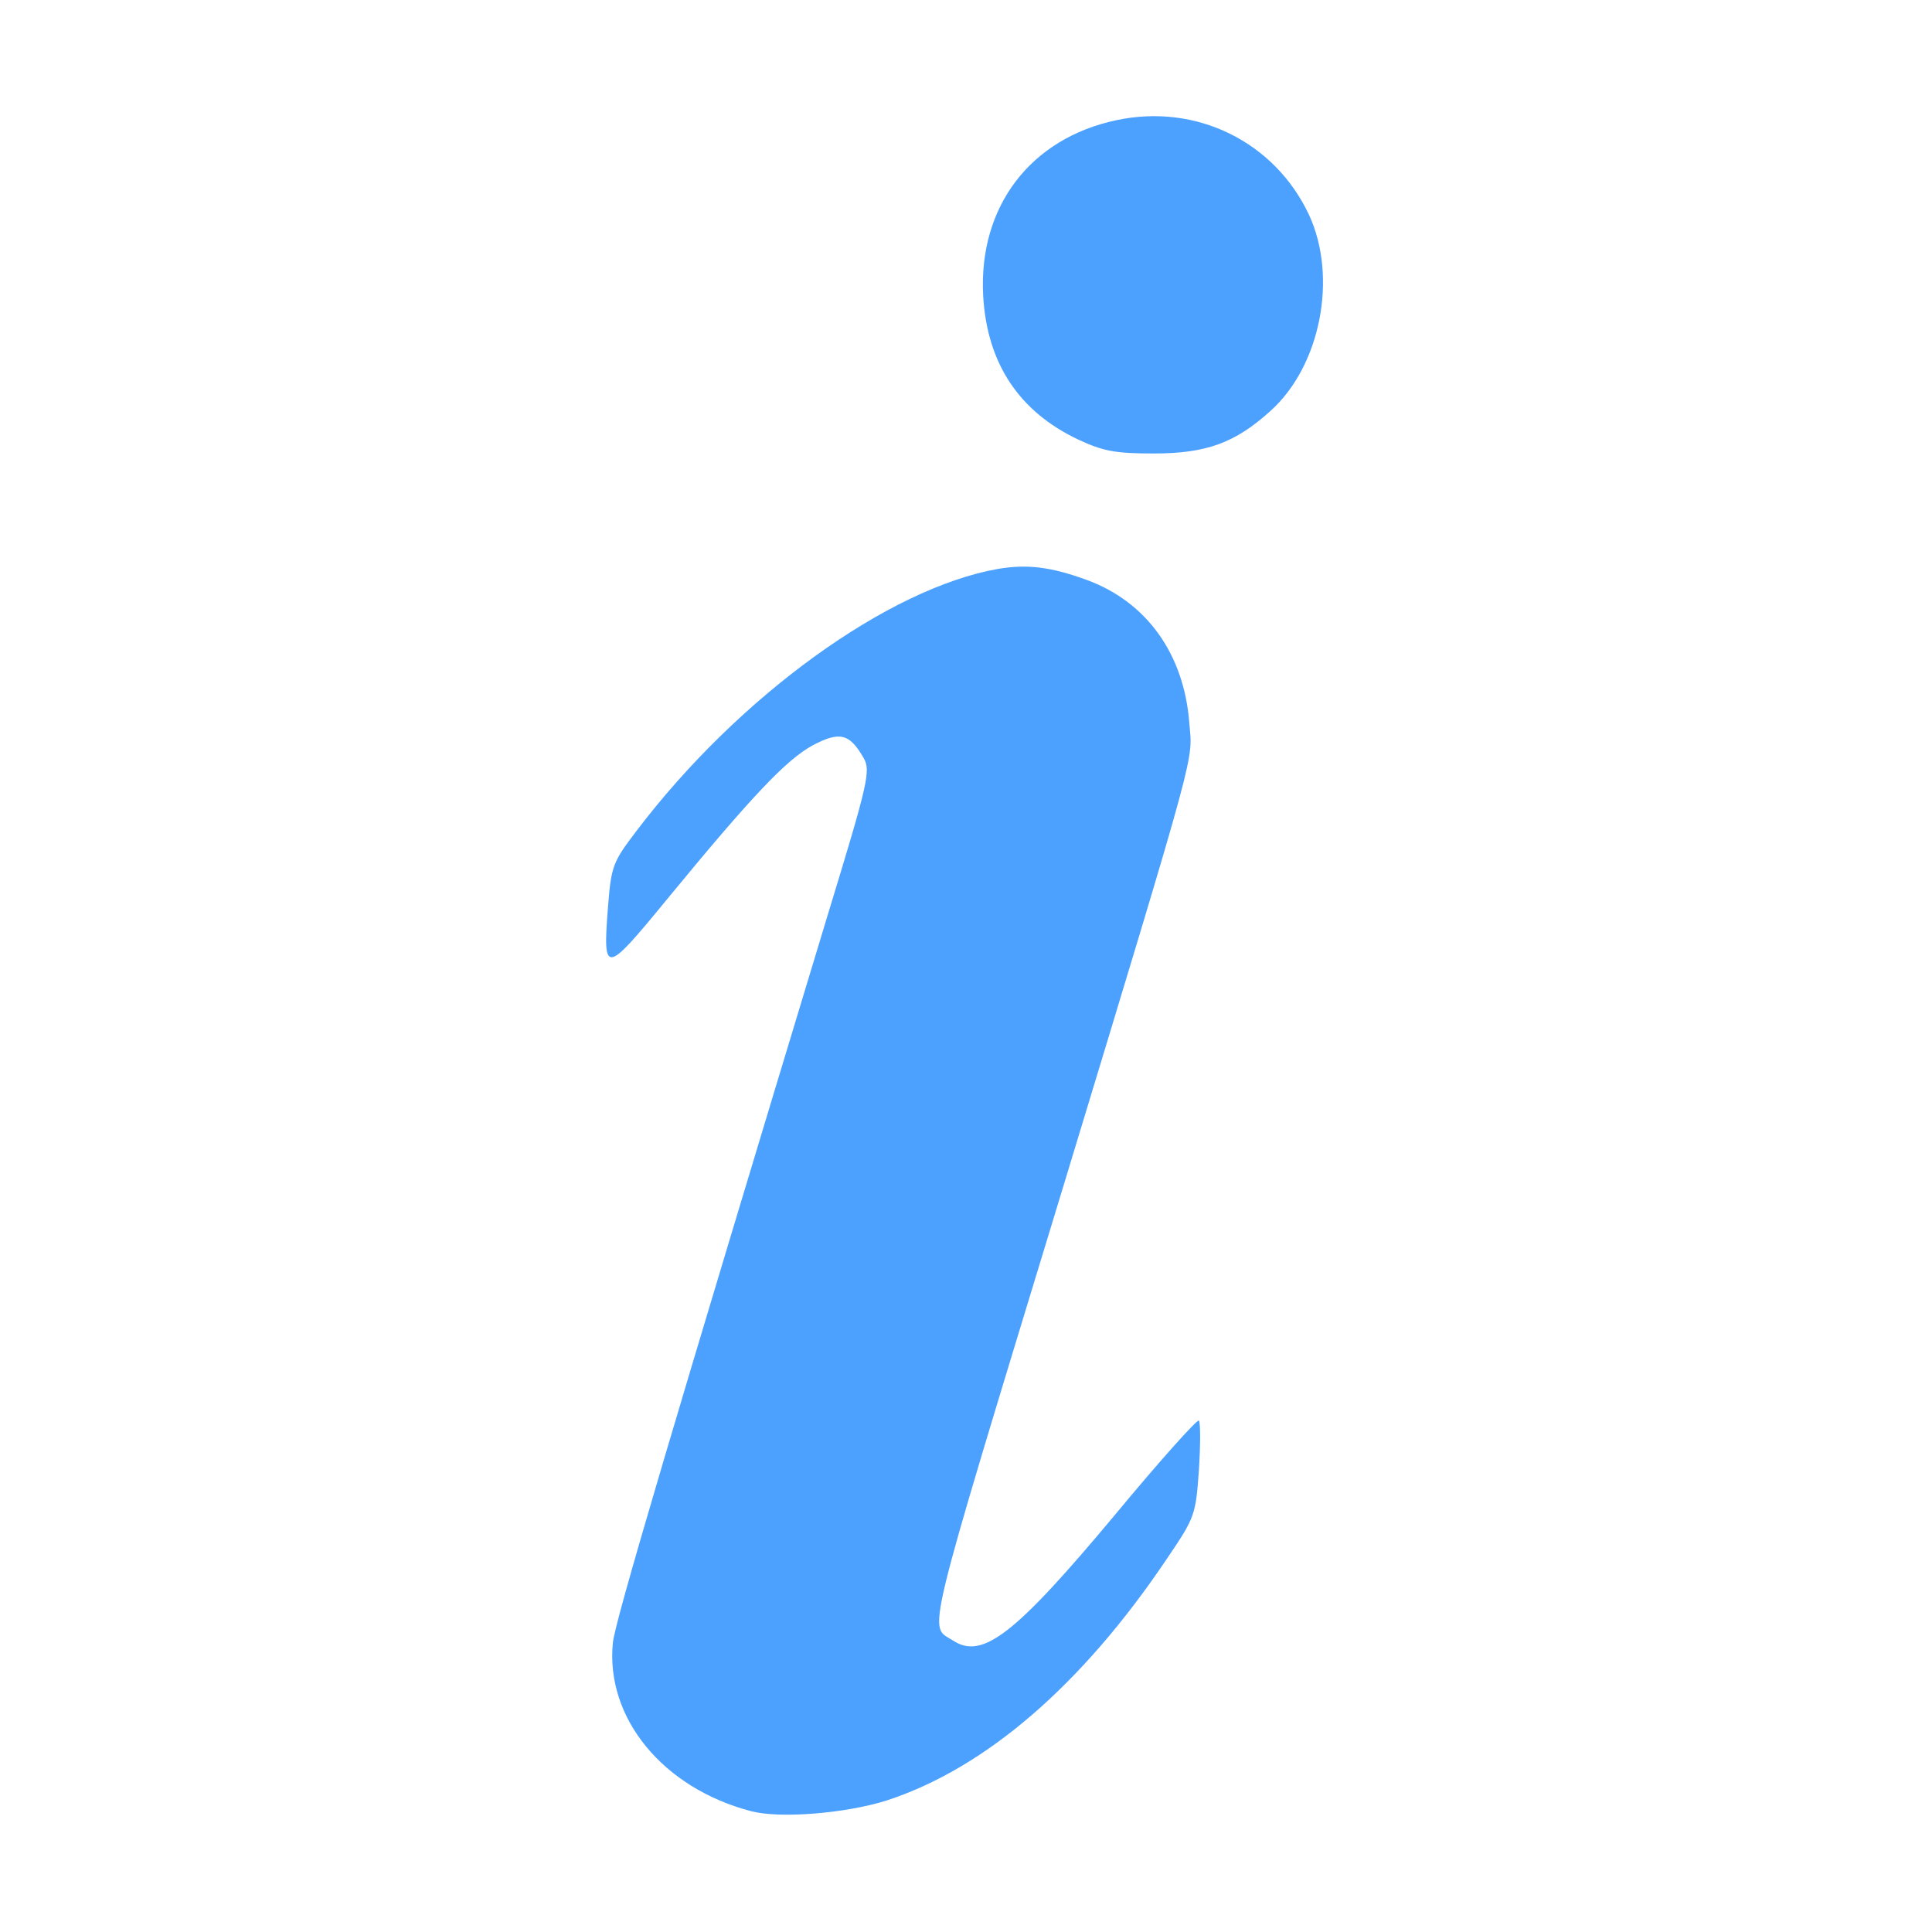
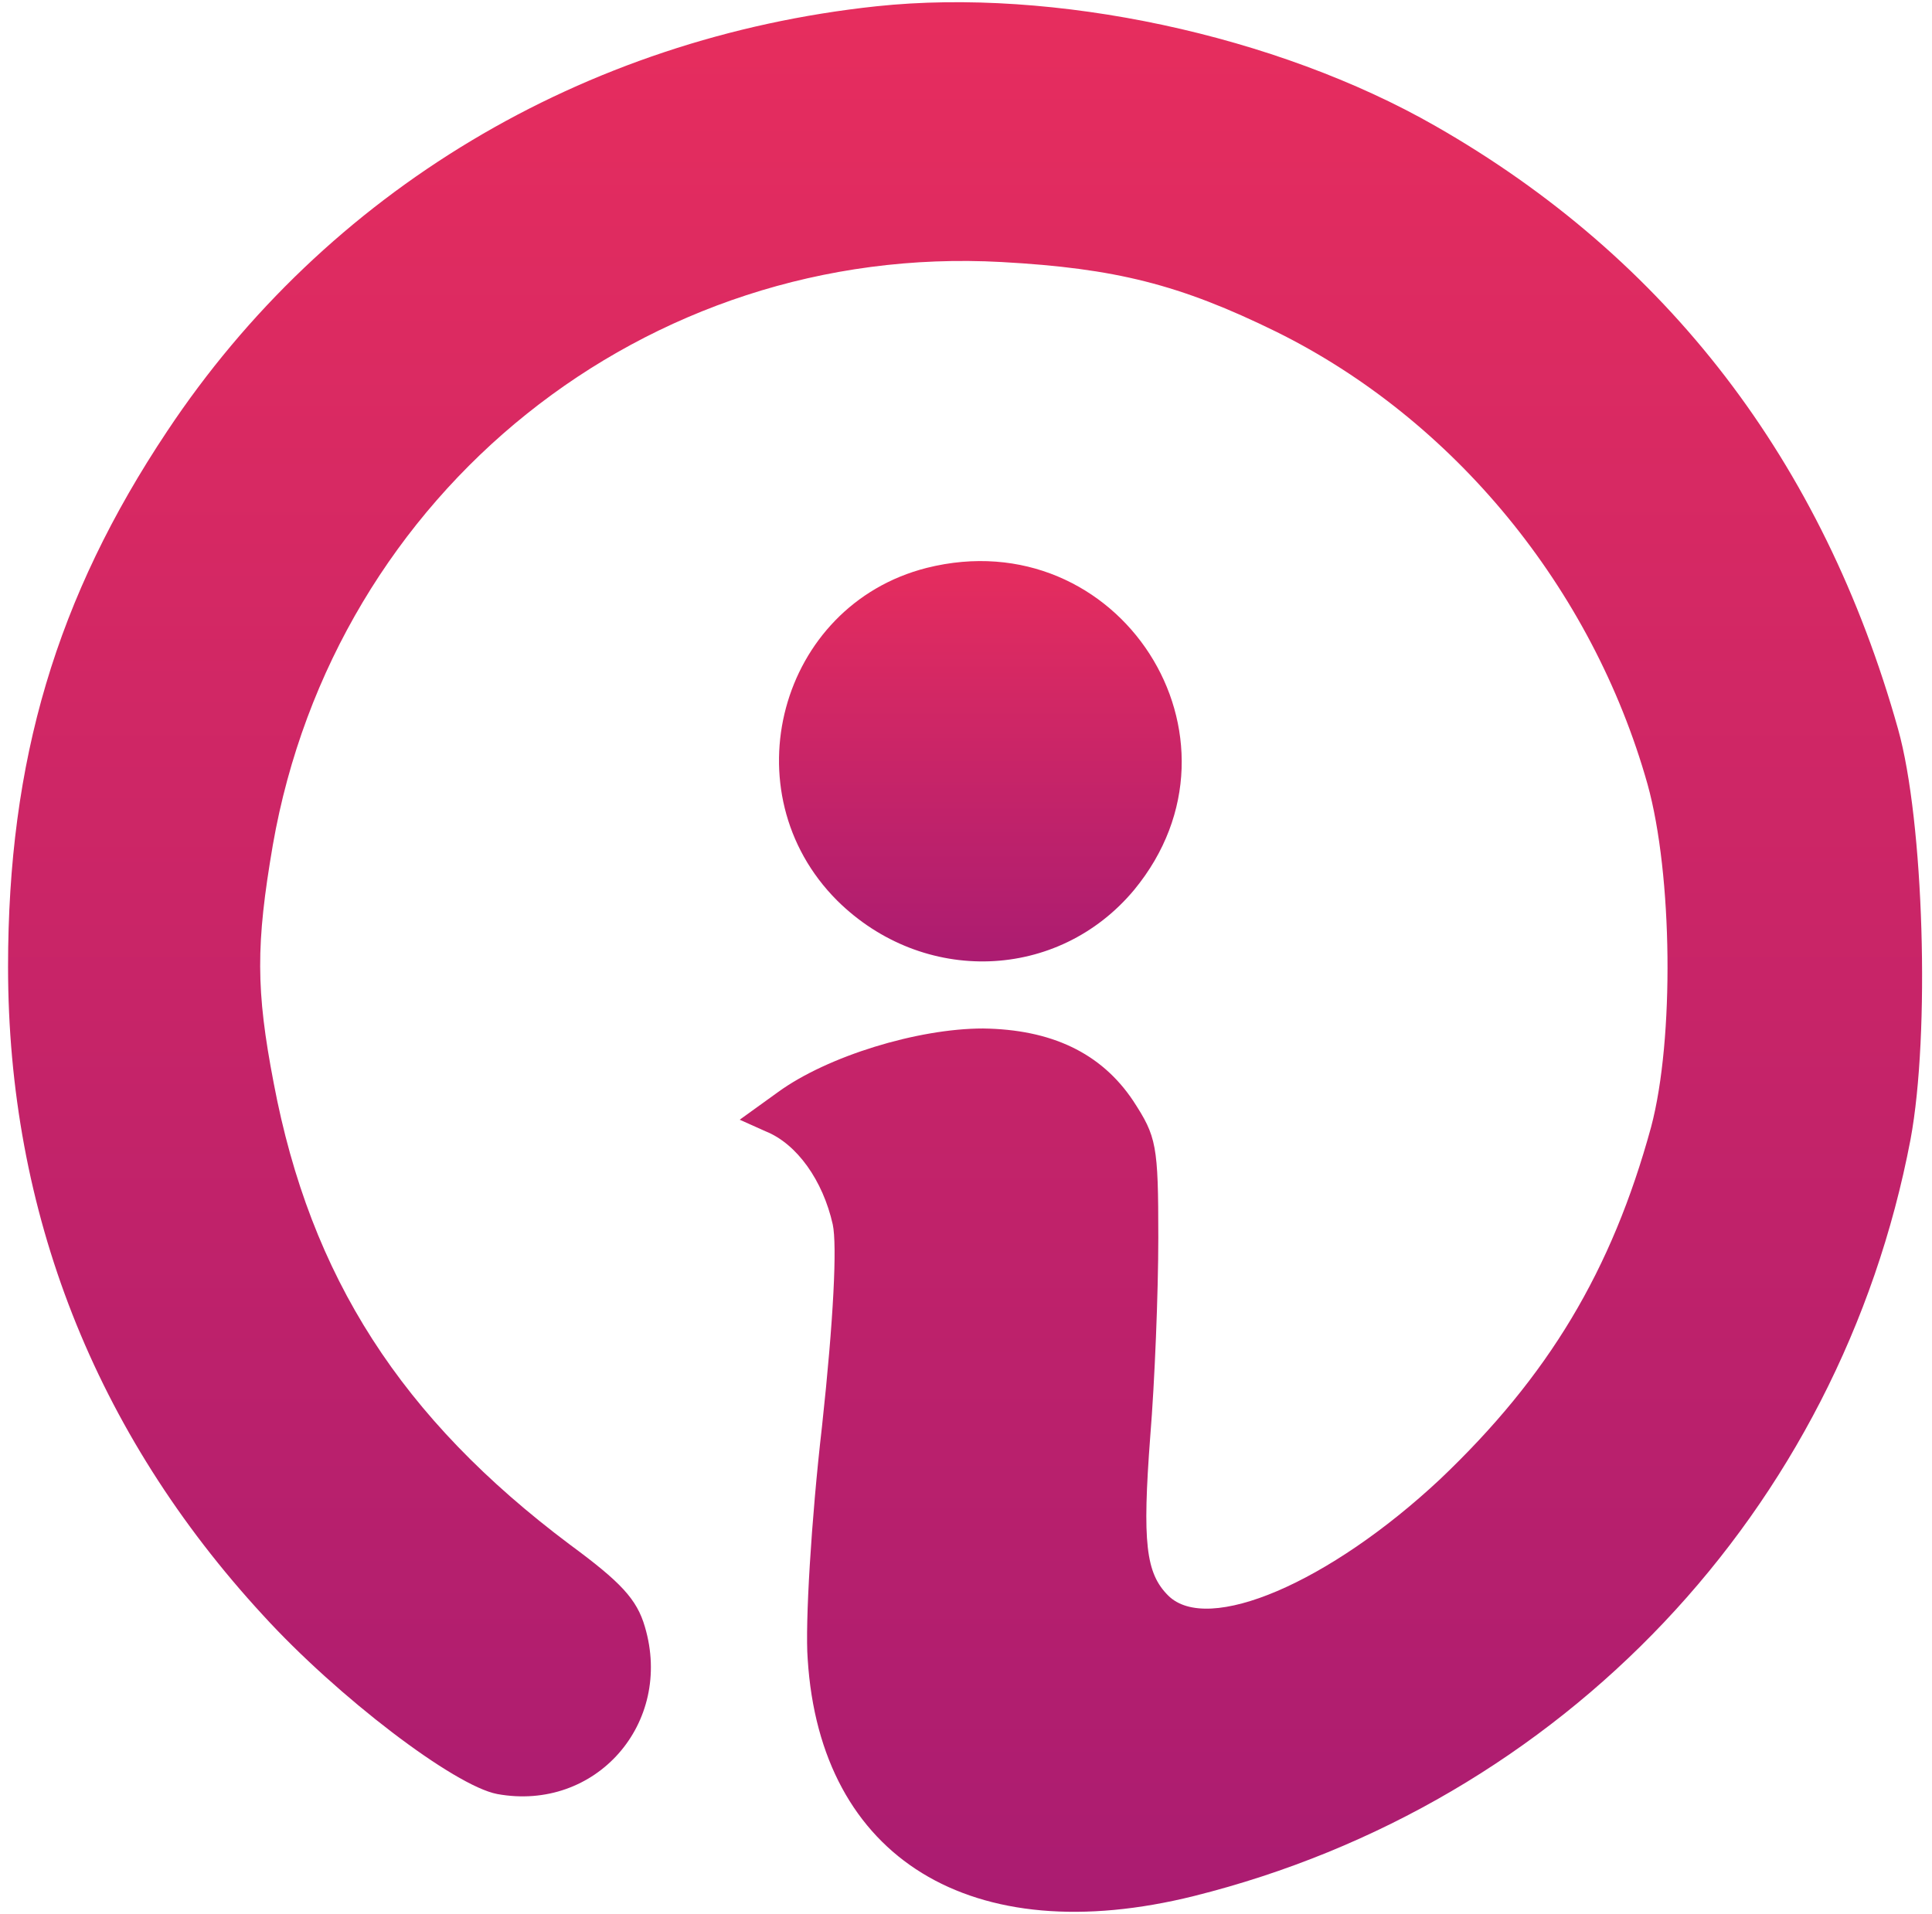
- <svg xmlns="http://www.w3.org/2000/svg" version="1.0" width="360pt" height="360pt" viewBox="0 0 360 360" preserveAspectRatio="xMidYMid meet">
-   <g transform="translate(0,360) scale(0.1,-0.1)" fill="#4ca1ff" stroke="none">
-     <path d="M2080 3376 c-160 -34 -257 -161 -248 -327 7 -126 67 -216 177 -268 47 -22 70 -26 141 -26 98 0 152 20 217 79 94 84 126 250 72 366 -64 136 -210 208 -359 176z" />
-     <path d="M1860 2540 c-205 -36 -483 -237 -673 -487 -45 -59 -48 -66 -54 -142 -10 -128 -6 -128 108 11 161 196 224 262 273 289 51 27 69 22 95 -23 14 -24 9 -45 -67 -294 -291 -961 -396 -1315 -400 -1355 -14 -140 93 -271 258 -314 54 -14 176 -4 252 20 184 60 364 215 522 450 53 78 54 82 60 166 3 47 3 88 0 92 -3 3 -73 -75 -155 -174 -187 -224 -248 -272 -303 -236 -46 30 -59 -22 204 842 257 847 242 794 236 869 -10 127 -79 224 -190 265 -68 25 -112 30 -166 21z" />
+ <svg xmlns="http://www.w3.org/2000/svg" version="1.0" width="216pt" height="214pt" viewBox="0 0 216 214" preserveAspectRatio="xMidYMid meet">
+   <defs>
+     <linearGradient id="grad" x1="0%" y1="0%" x2="0%" y2="100%">
+       <stop offset="0%" style="stop-color:#ab1c71;stop-opacity:1" />
+       <stop offset="100%" style="stop-color:#e62d5e;stop-opacity:1" />
+     </linearGradient>
+   </defs>
+   <g transform="translate(0,214) scale(0.1,-0.1)" fill="url(#grad)" stroke="none">
+     <path d="M980 2133 c-328 -35 -615 -207 -793 -475 -124 -186 -178 -368 -178 -599 0 -274 97 -521 285 -725 83 -91 214 -191 262 -200 110 -20 197 79 165 187 -9 31 -27 50 -84 92 -188 141 -290 299 -331 516 -20 104 -20 155 -1 266 69 395 417 674 815 652 127 -7 199 -25 307 -78 198 -98 353 -286 415 -506 28 -101 30 -285 4 -383 -44 -161 -115 -279 -236 -394 -124 -116 -260 -174 -304 -130 -25 25 -29 59 -20 178 5 61 9 161 9 222 0 104 -2 113 -28 153 -36 54 -92 80 -168 81 -73 0 -174 -31 -229 -71 l-43 -31 29 -13 c35 -14 64 -55 75 -104 5 -23 1 -106 -12 -226 -12 -104 -19 -221 -16 -260 14 -223 183 -327 432 -265 412 103 722 431 801 846 22 118 15 356 -14 459 -84 299 -258 526 -517 674 -178 102 -427 155 -625 134z" />
+     <path d="M1036 1505 c-165 -42 -221 -251 -100 -372 96 -95 247 -90 332 12 140 170 -17 414 -232 360z" />
  </g>
</svg>
